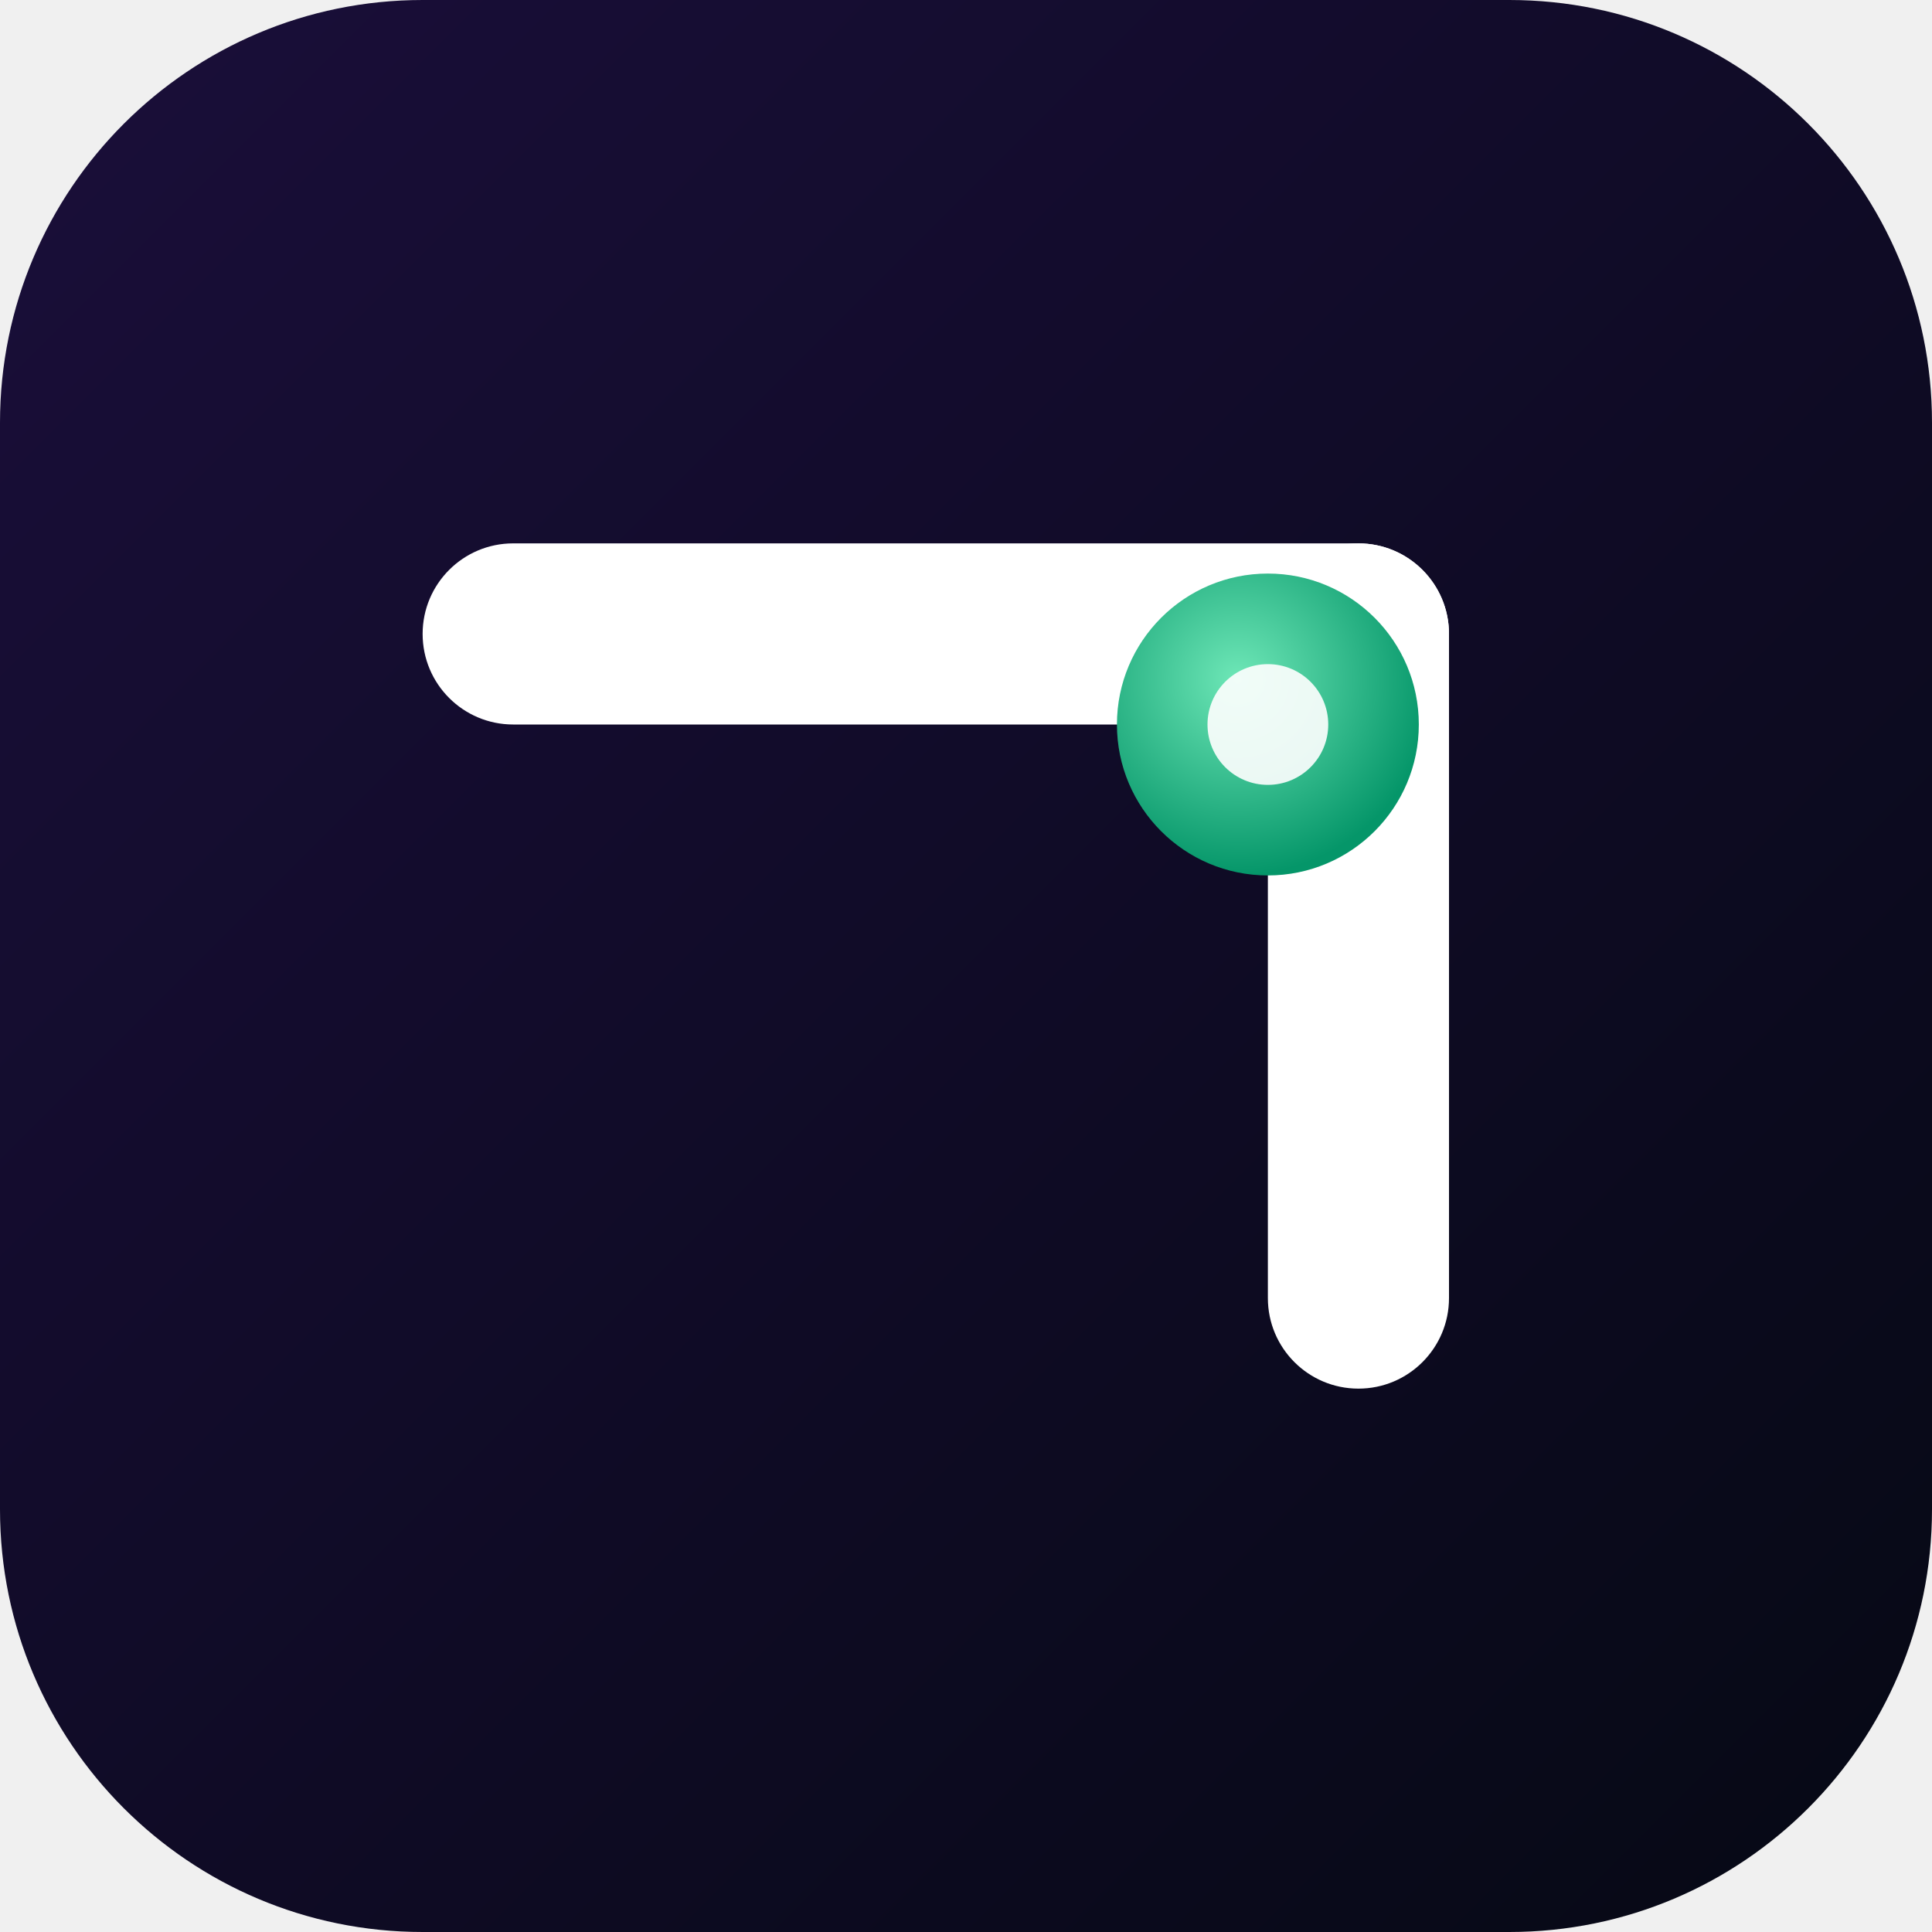
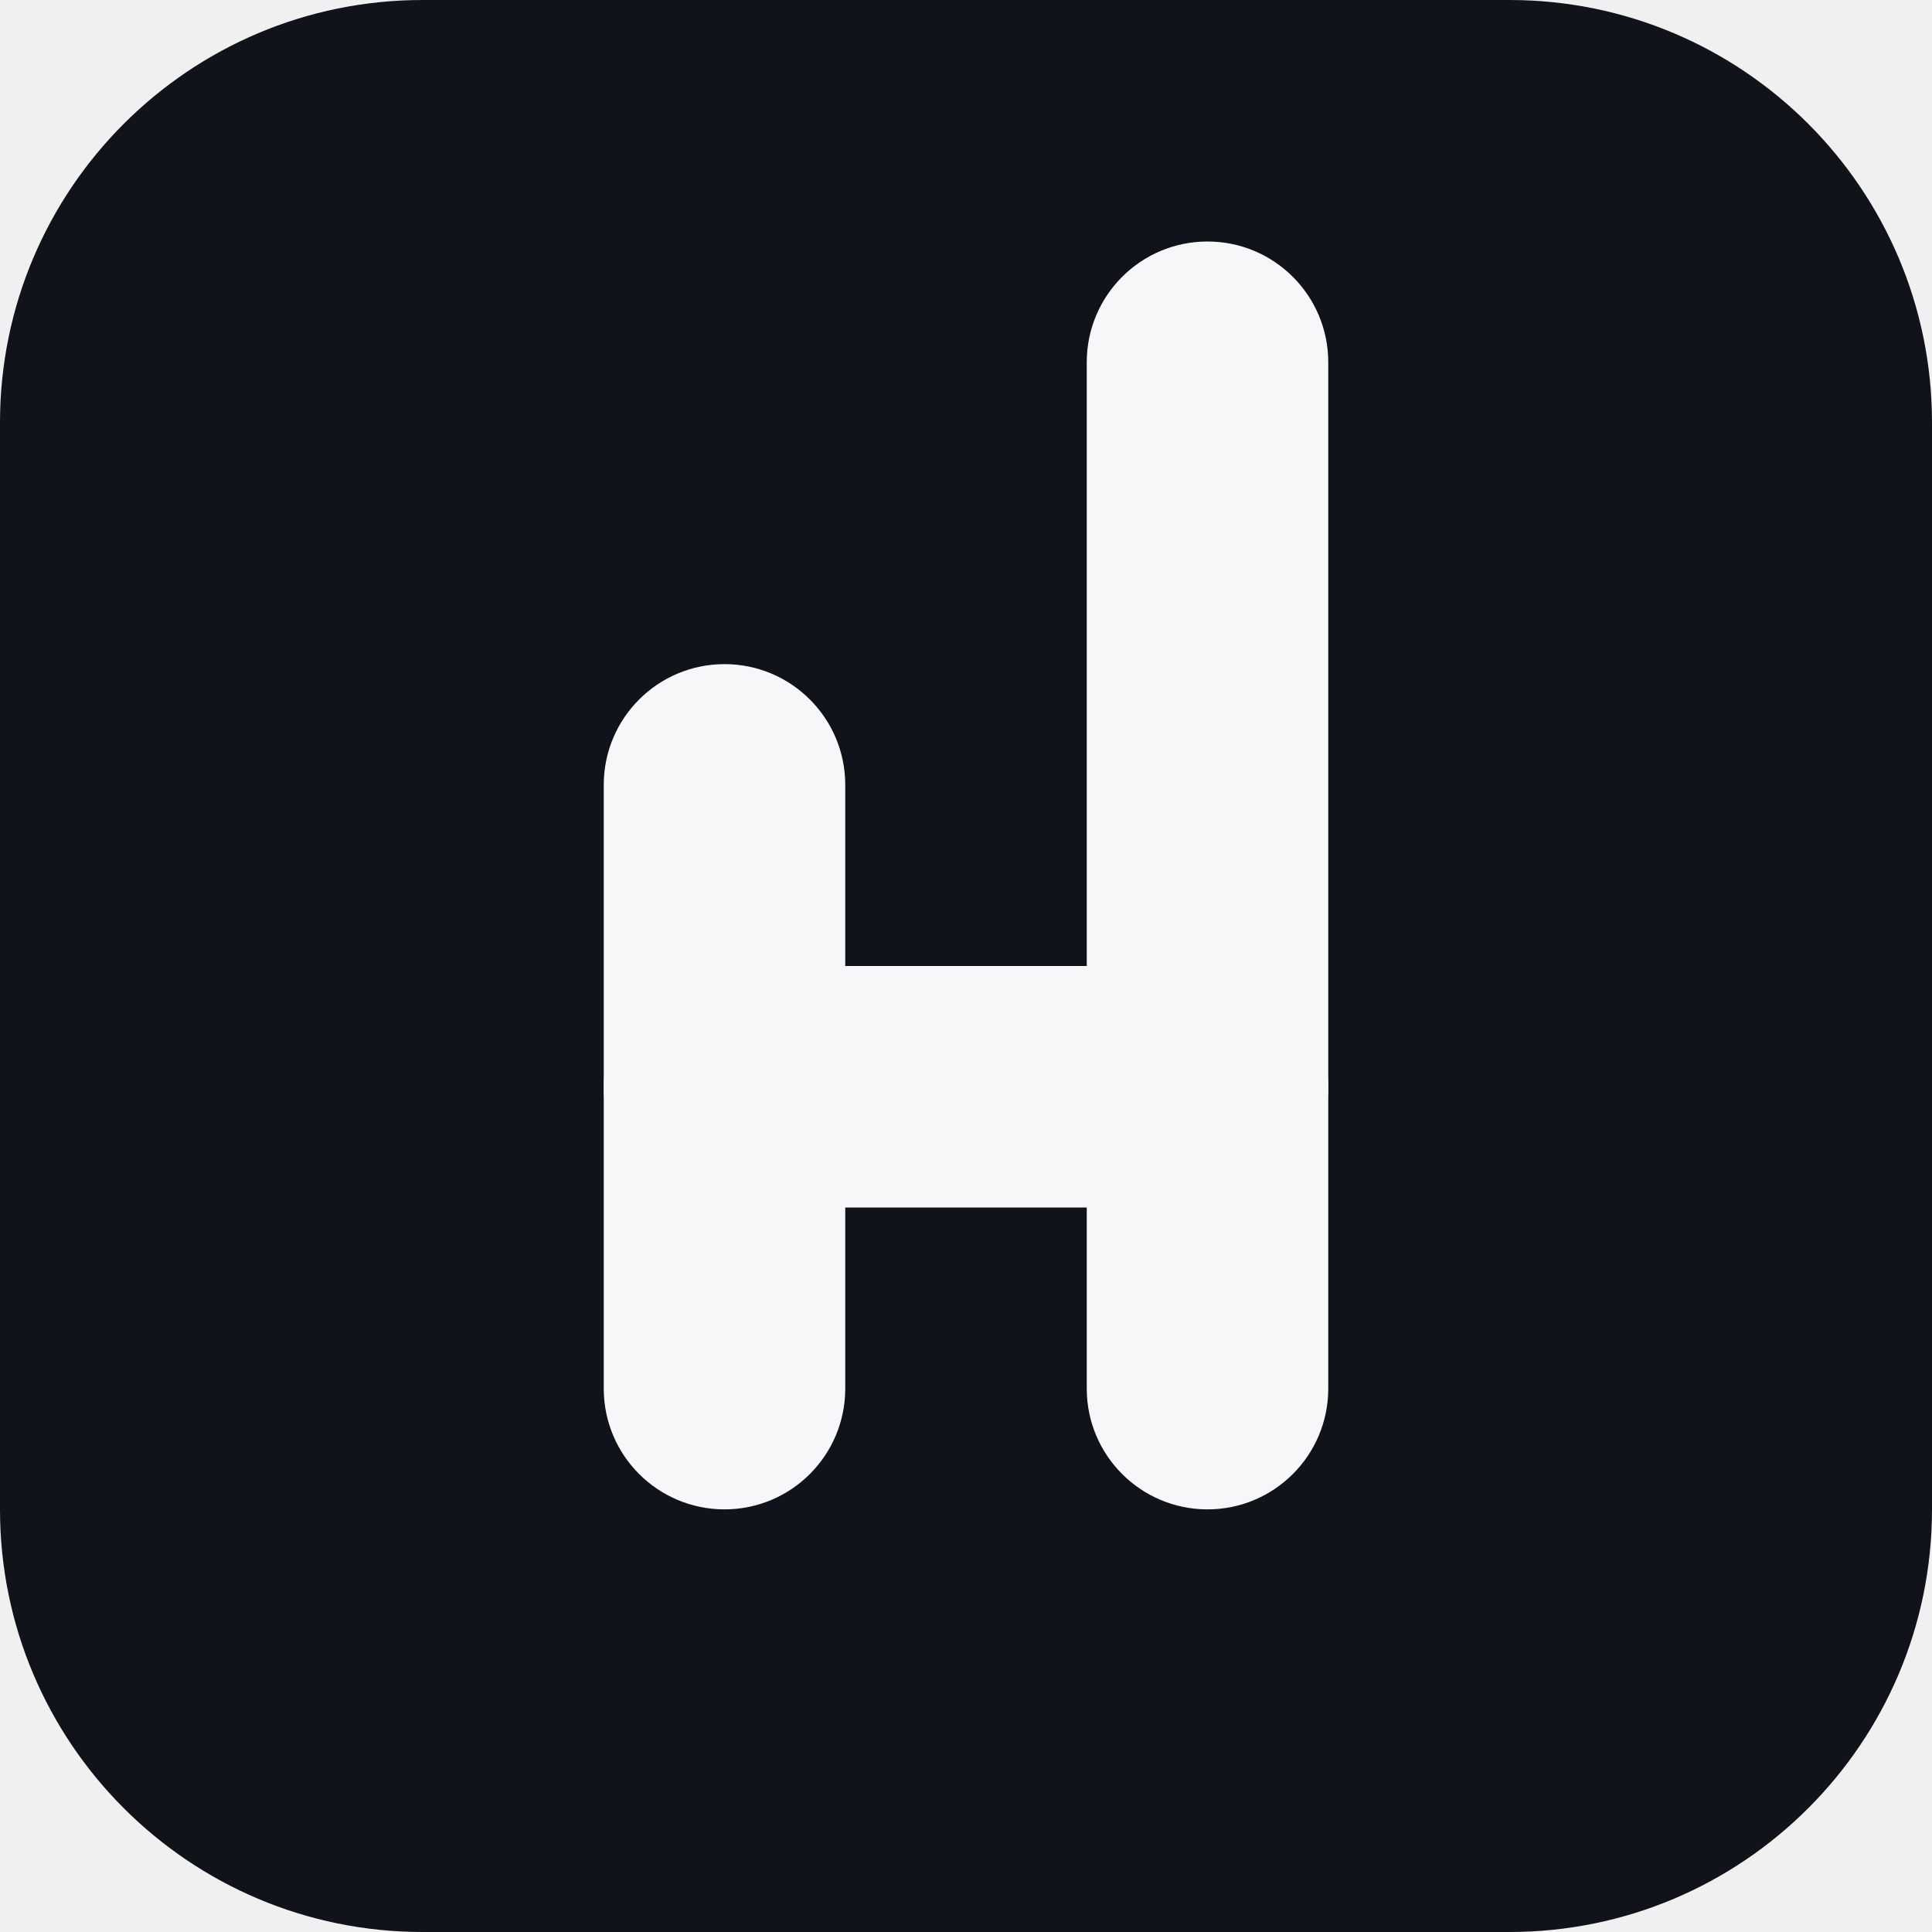
<svg xmlns="http://www.w3.org/2000/svg" width="32" height="32" viewBox="0 0 32 32" fill="none">
-   <rect width="32" height="32" rx="7" fill="url(#bg)" />
-   <rect x="7" y="9" width="17" height="3" rx="1.5" fill="white" />
-   <rect x="21" y="9" width="3" height="14" rx="1.5" fill="white" />
-   <circle cx="21" cy="12" r="2.5" fill="url(#dot)" />
-   <circle cx="21" cy="12" r="1" fill="white" opacity="0.9" />
-   <defs>
-     <linearGradient id="bg" x1="0" y1="0" x2="32" y2="32" gradientUnits="userSpaceOnUse">
-       <stop offset="0%" stop-color="#1a0e3a" />
-       <stop offset="100%" stop-color="#060914" />
-     </linearGradient>
-     <radialGradient id="dot" cx="40%" cy="35%" r="65%">
-       <stop offset="0%" stop-color="#6EE7B7" />
-       <stop offset="100%" stop-color="#059669" />
-     </radialGradient>
-   </defs>
+   <rect width="32" height="32" rx="7" fill="#10131A" />
+   <rect x="10" y="11" width="4" height="14" rx="2" fill="#F6F7F9" />
+   <rect x="18" y="4" width="4" height="21" rx="2" fill="#F6F7F9" />
+   <rect x="10" y="16" width="12" height="4" rx="2" fill="#F6F7F9" />
</svg>
